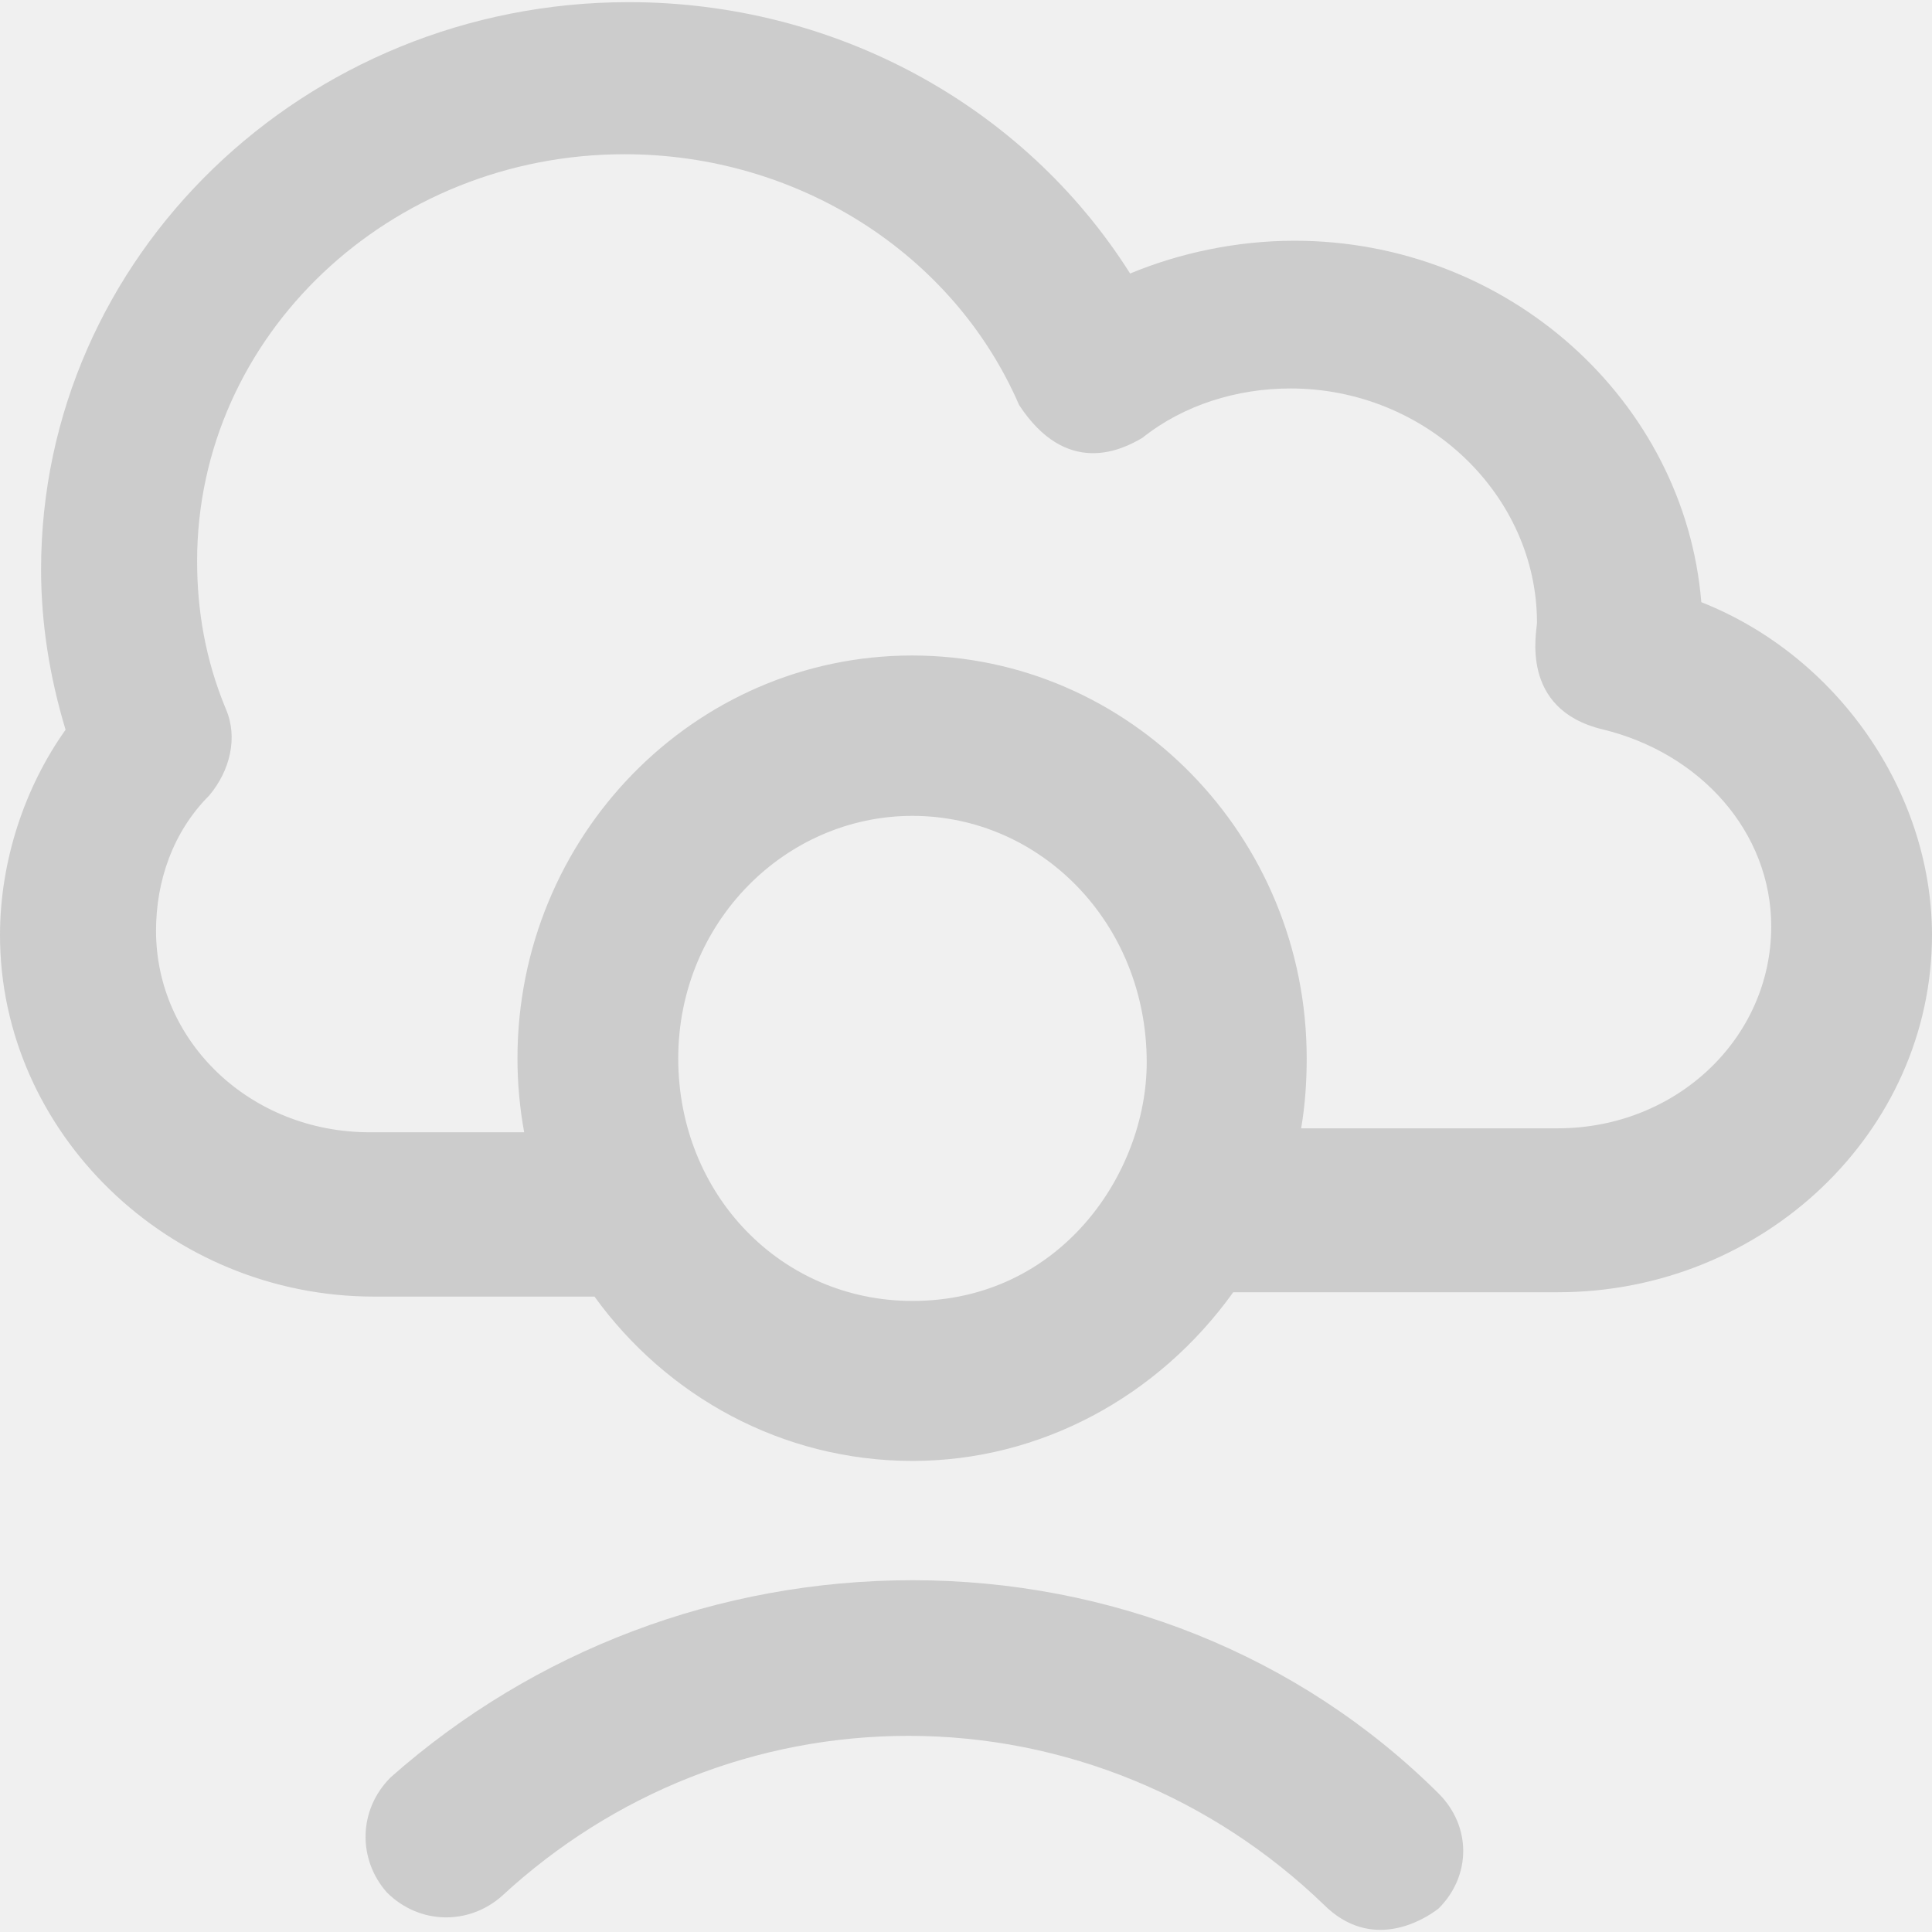
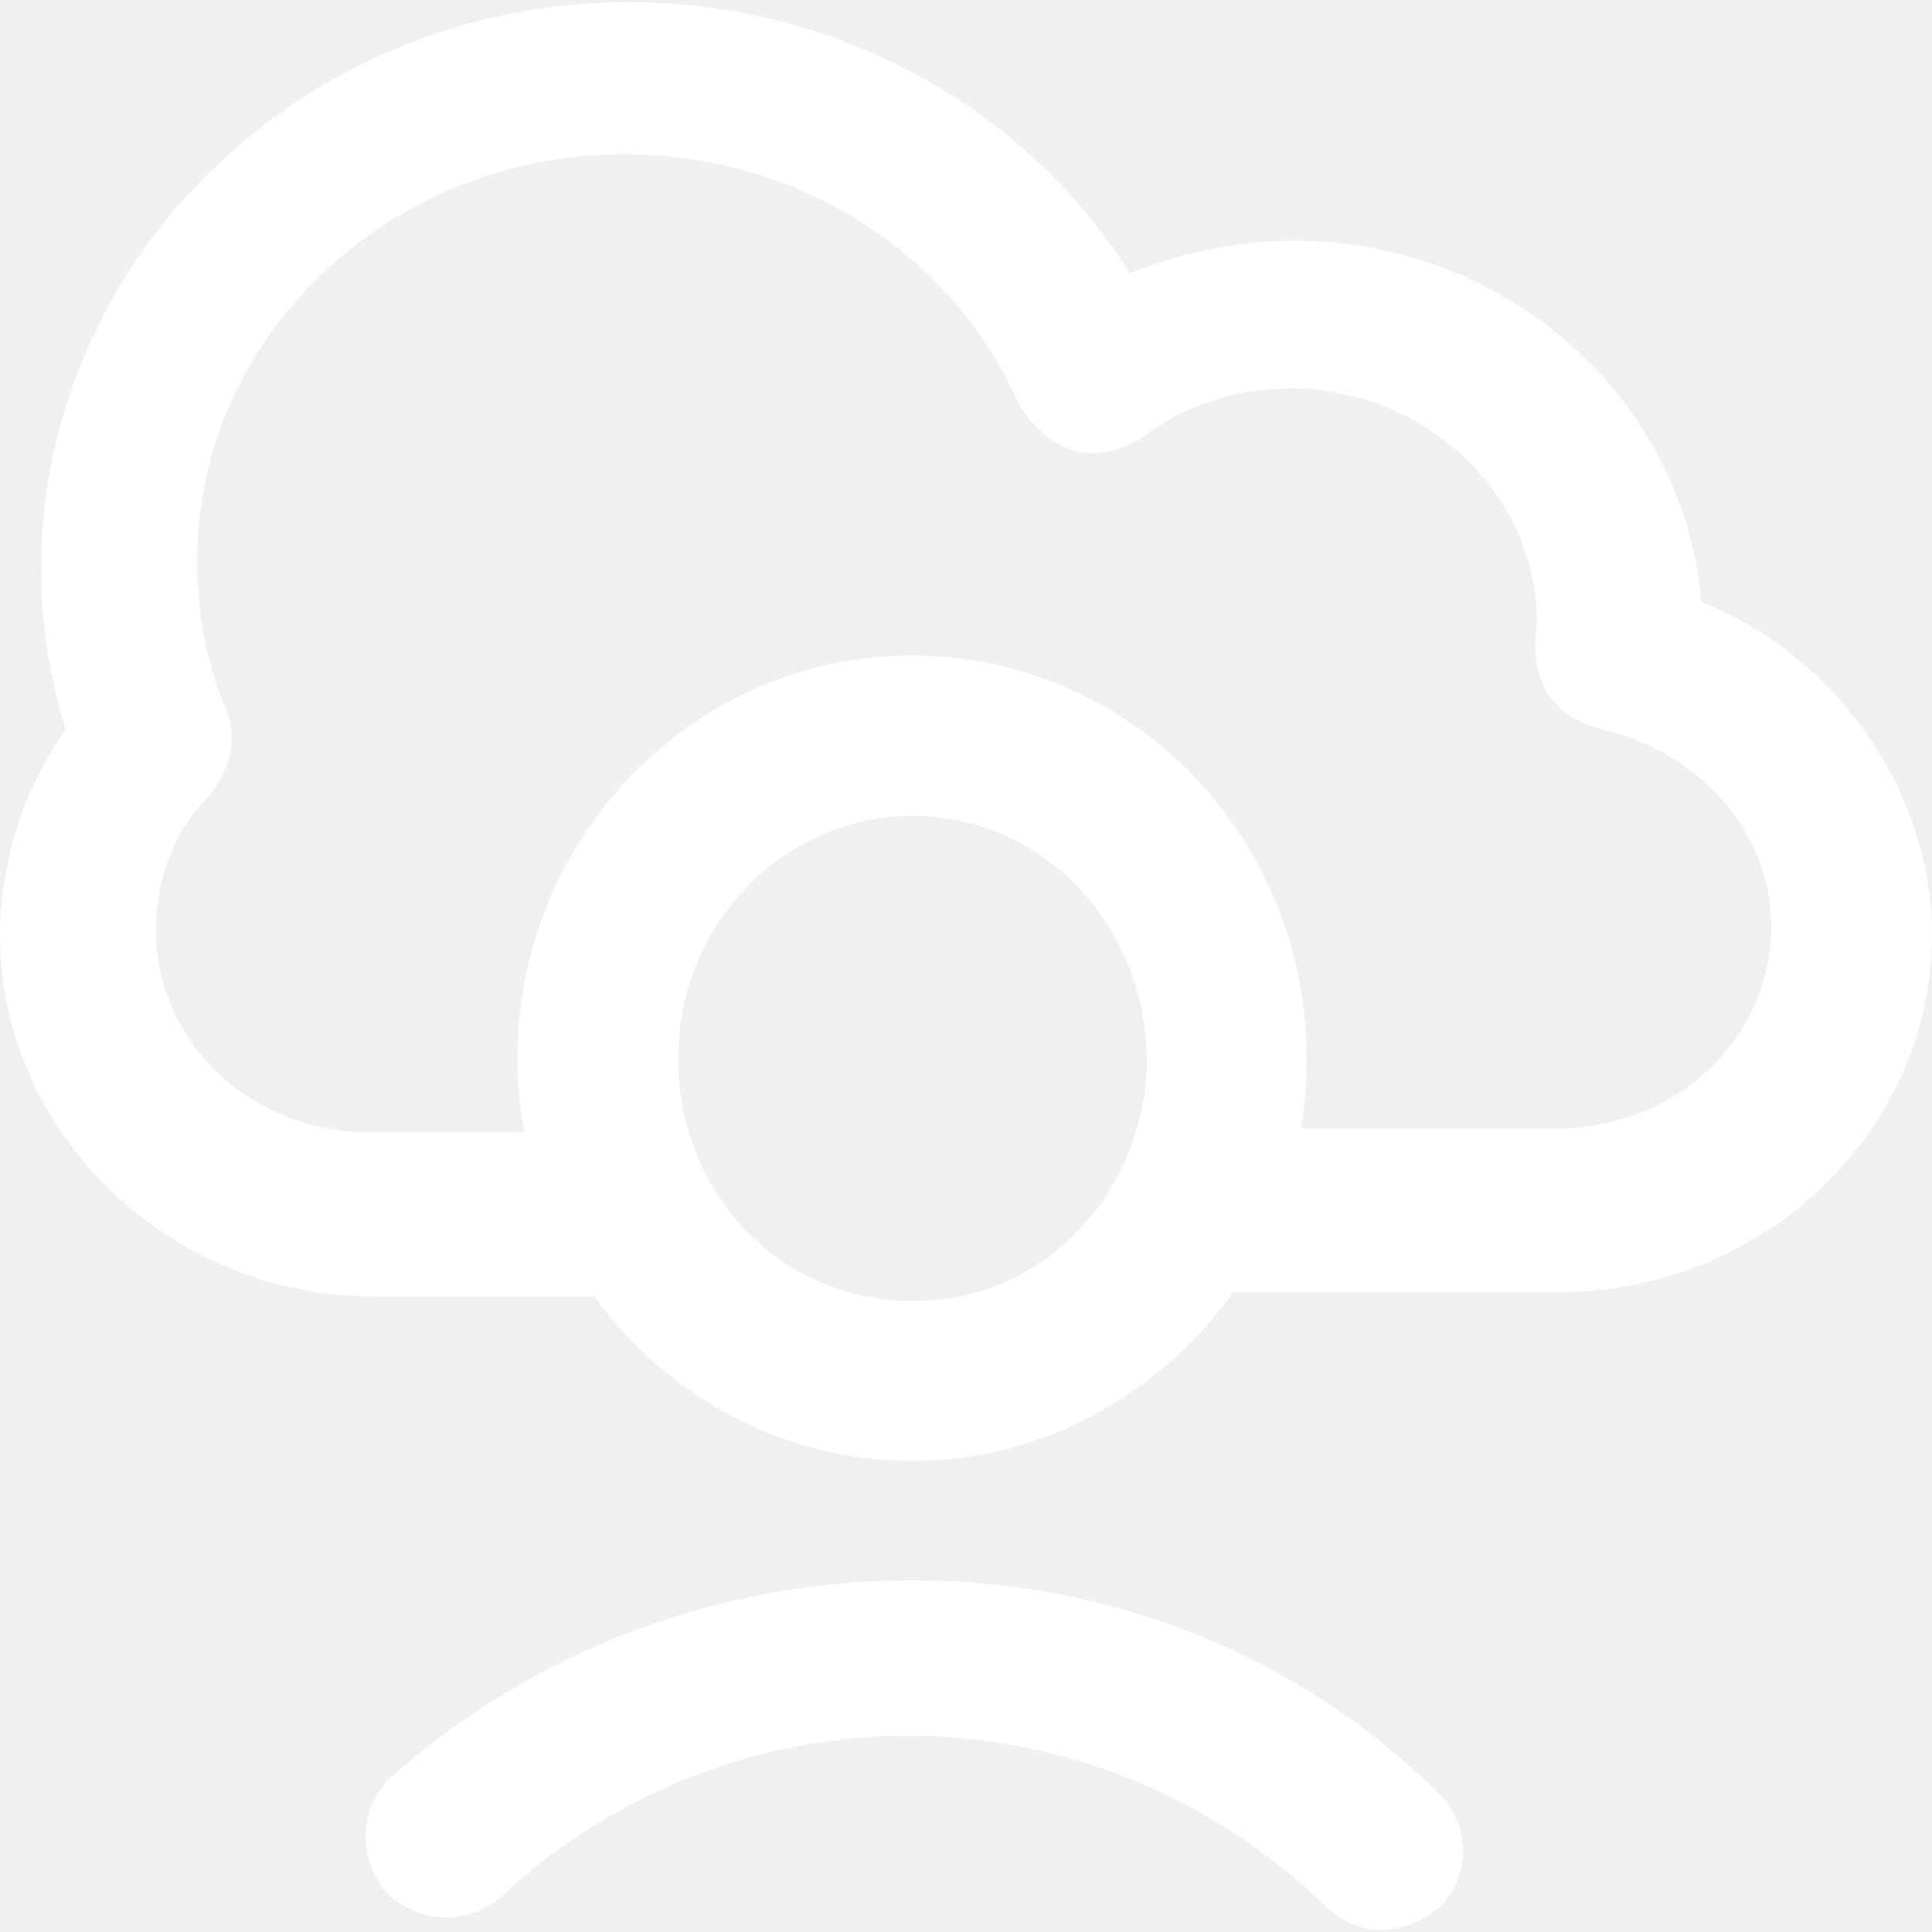
<svg xmlns="http://www.w3.org/2000/svg" version="1.1" id="Capa_1" x="0px" y="0px" viewBox="0 0 489.1 489.1" style="enable-background:new 0 0 489.1 489.1;" xml:space="preserve" width="512px" height="512px">
  <g>
    <g>
-       <path d="M430.7,152.443c-4.2-51-48.9-91.5-103-91.5c-14.6,0-29.1,3.1-41.6,8.3c-27-42.7-74.9-68.7-126.9-68.7    c-82.2,0-148.8,64.5-148.8,143.6c0,13.5,2.1,27,6.2,40.6c-10.4,14.6-16.6,33.3-16.6,52c0,49.9,42.7,91.5,94.7,91.5h55.8    c18.2,25.2,47.5,41.6,80.5,41.6c32.3,0,62.2-16.2,81.2-42.7h82.2c52,0,94.7-40.6,94.7-90.5    C489,200.343,465.1,166.043,430.7,152.443z M231,329.343c-33.3,0-59.3-27-59.3-61.4c0-34.3,27-61.4,59.3-61.4s59.3,27,59.3,62.4    C290.3,296.943,268.5,329.343,231,329.343z M394.3,285.643h-64.9c1-5.9,1.4-11.8,1.4-17.7c0-56.2-44.7-102-99.9-102    s-99.9,45.8-99.9,102c0,6.4,0.6,12.7,1.7,18.7H93.6c-30.2,0-54.1-22.9-54.1-51c0-12.5,4.2-25,13.5-34.3c5.2-6.2,7.3-14.6,4.2-21.8    c-5.2-12.5-7.3-25-7.3-37.5c0-57.2,48.9-103,108.2-103c43.7,0,83.2,25,99.9,63.5c12,18.3,26,11.4,31.2,8.3    c10.4-8.3,23.9-12.5,37.5-12.5c34.3,0,62.4,27,62.4,59.3c0,2.1-4.6,21.9,16.6,27c24.8,6,42.7,26,42.7,49.9    C448.4,262.743,424.5,285.643,394.3,285.643z" fill="#cccccc" />
-       <path d="M231,400.043c-48.9,0-95.7,17.7-132.1,49.9c-8.3,8.3-8.3,20.8-1,29.1c8.3,8.3,20.8,8.3,29.1,1c28.1-26,64.5-40.6,103-40.6    c39.5,0,77,15.6,105.1,42.7c11.9,11.9,25,4.2,29.1,1c8.3-8.3,8.3-20.8,0-29.1C328.8,418.843,280.9,400.043,231,400.043z" fill="#cccccc" />
+       <path d="M430.7,152.443c-4.2-51-48.9-91.5-103-91.5c-14.6,0-29.1,3.1-41.6,8.3c-27-42.7-74.9-68.7-126.9-68.7    c-82.2,0-148.8,64.5-148.8,143.6c0,13.5,2.1,27,6.2,40.6c-10.4,14.6-16.6,33.3-16.6,52c0,49.9,42.7,91.5,94.7,91.5h55.8    c18.2,25.2,47.5,41.6,80.5,41.6c32.3,0,62.2-16.2,81.2-42.7h82.2c52,0,94.7-40.6,94.7-90.5    C489,200.343,465.1,166.043,430.7,152.443z M231,329.343c-33.3,0-59.3-27-59.3-61.4c0-34.3,27-61.4,59.3-61.4s59.3,27,59.3,62.4    C290.3,296.943,268.5,329.343,231,329.343z M394.3,285.643h-64.9c1-5.9,1.4-11.8,1.4-17.7c0-56.2-44.7-102-99.9-102    s-99.9,45.8-99.9,102c0,6.4,0.6,12.7,1.7,18.7H93.6c-30.2,0-54.1-22.9-54.1-51c0-12.5,4.2-25,13.5-34.3c5.2-6.2,7.3-14.6,4.2-21.8    c-5.2-12.5-7.3-25-7.3-37.5c0-57.2,48.9-103,108.2-103c43.7,0,83.2,25,99.9,63.5c12,18.3,26,11.4,31.2,8.3    c10.4-8.3,23.9-12.5,37.5-12.5c34.3,0,62.4,27,62.4,59.3c0,2.1-4.6,21.9,16.6,27c24.8,6,42.7,26,42.7,49.9    C448.4,262.743,424.5,285.643,394.3,285.643z" fill="#FFFFFF" />
+       <path d="M231,400.043c-48.9,0-95.7,17.7-132.1,49.9c-8.3,8.3-8.3,20.8-1,29.1c8.3,8.3,20.8,8.3,29.1,1c28.1-26,64.5-40.6,103-40.6    c39.5,0,77,15.6,105.1,42.7c11.9,11.9,25,4.2,29.1,1c8.3-8.3,8.3-20.8,0-29.1C328.8,418.843,280.9,400.043,231,400.043z" fill="#FFFFFF" />
    </g>
  </g>
  <g>
</g>
  <g>
</g>
  <g>
</g>
  <g>
</g>
  <g>
</g>
  <g>
</g>
  <g>
</g>
  <g>
</g>
  <g>
</g>
  <g>
</g>
  <g>
</g>
  <g>
</g>
  <g>
</g>
  <g>
</g>
  <g>
</g>
</svg>
